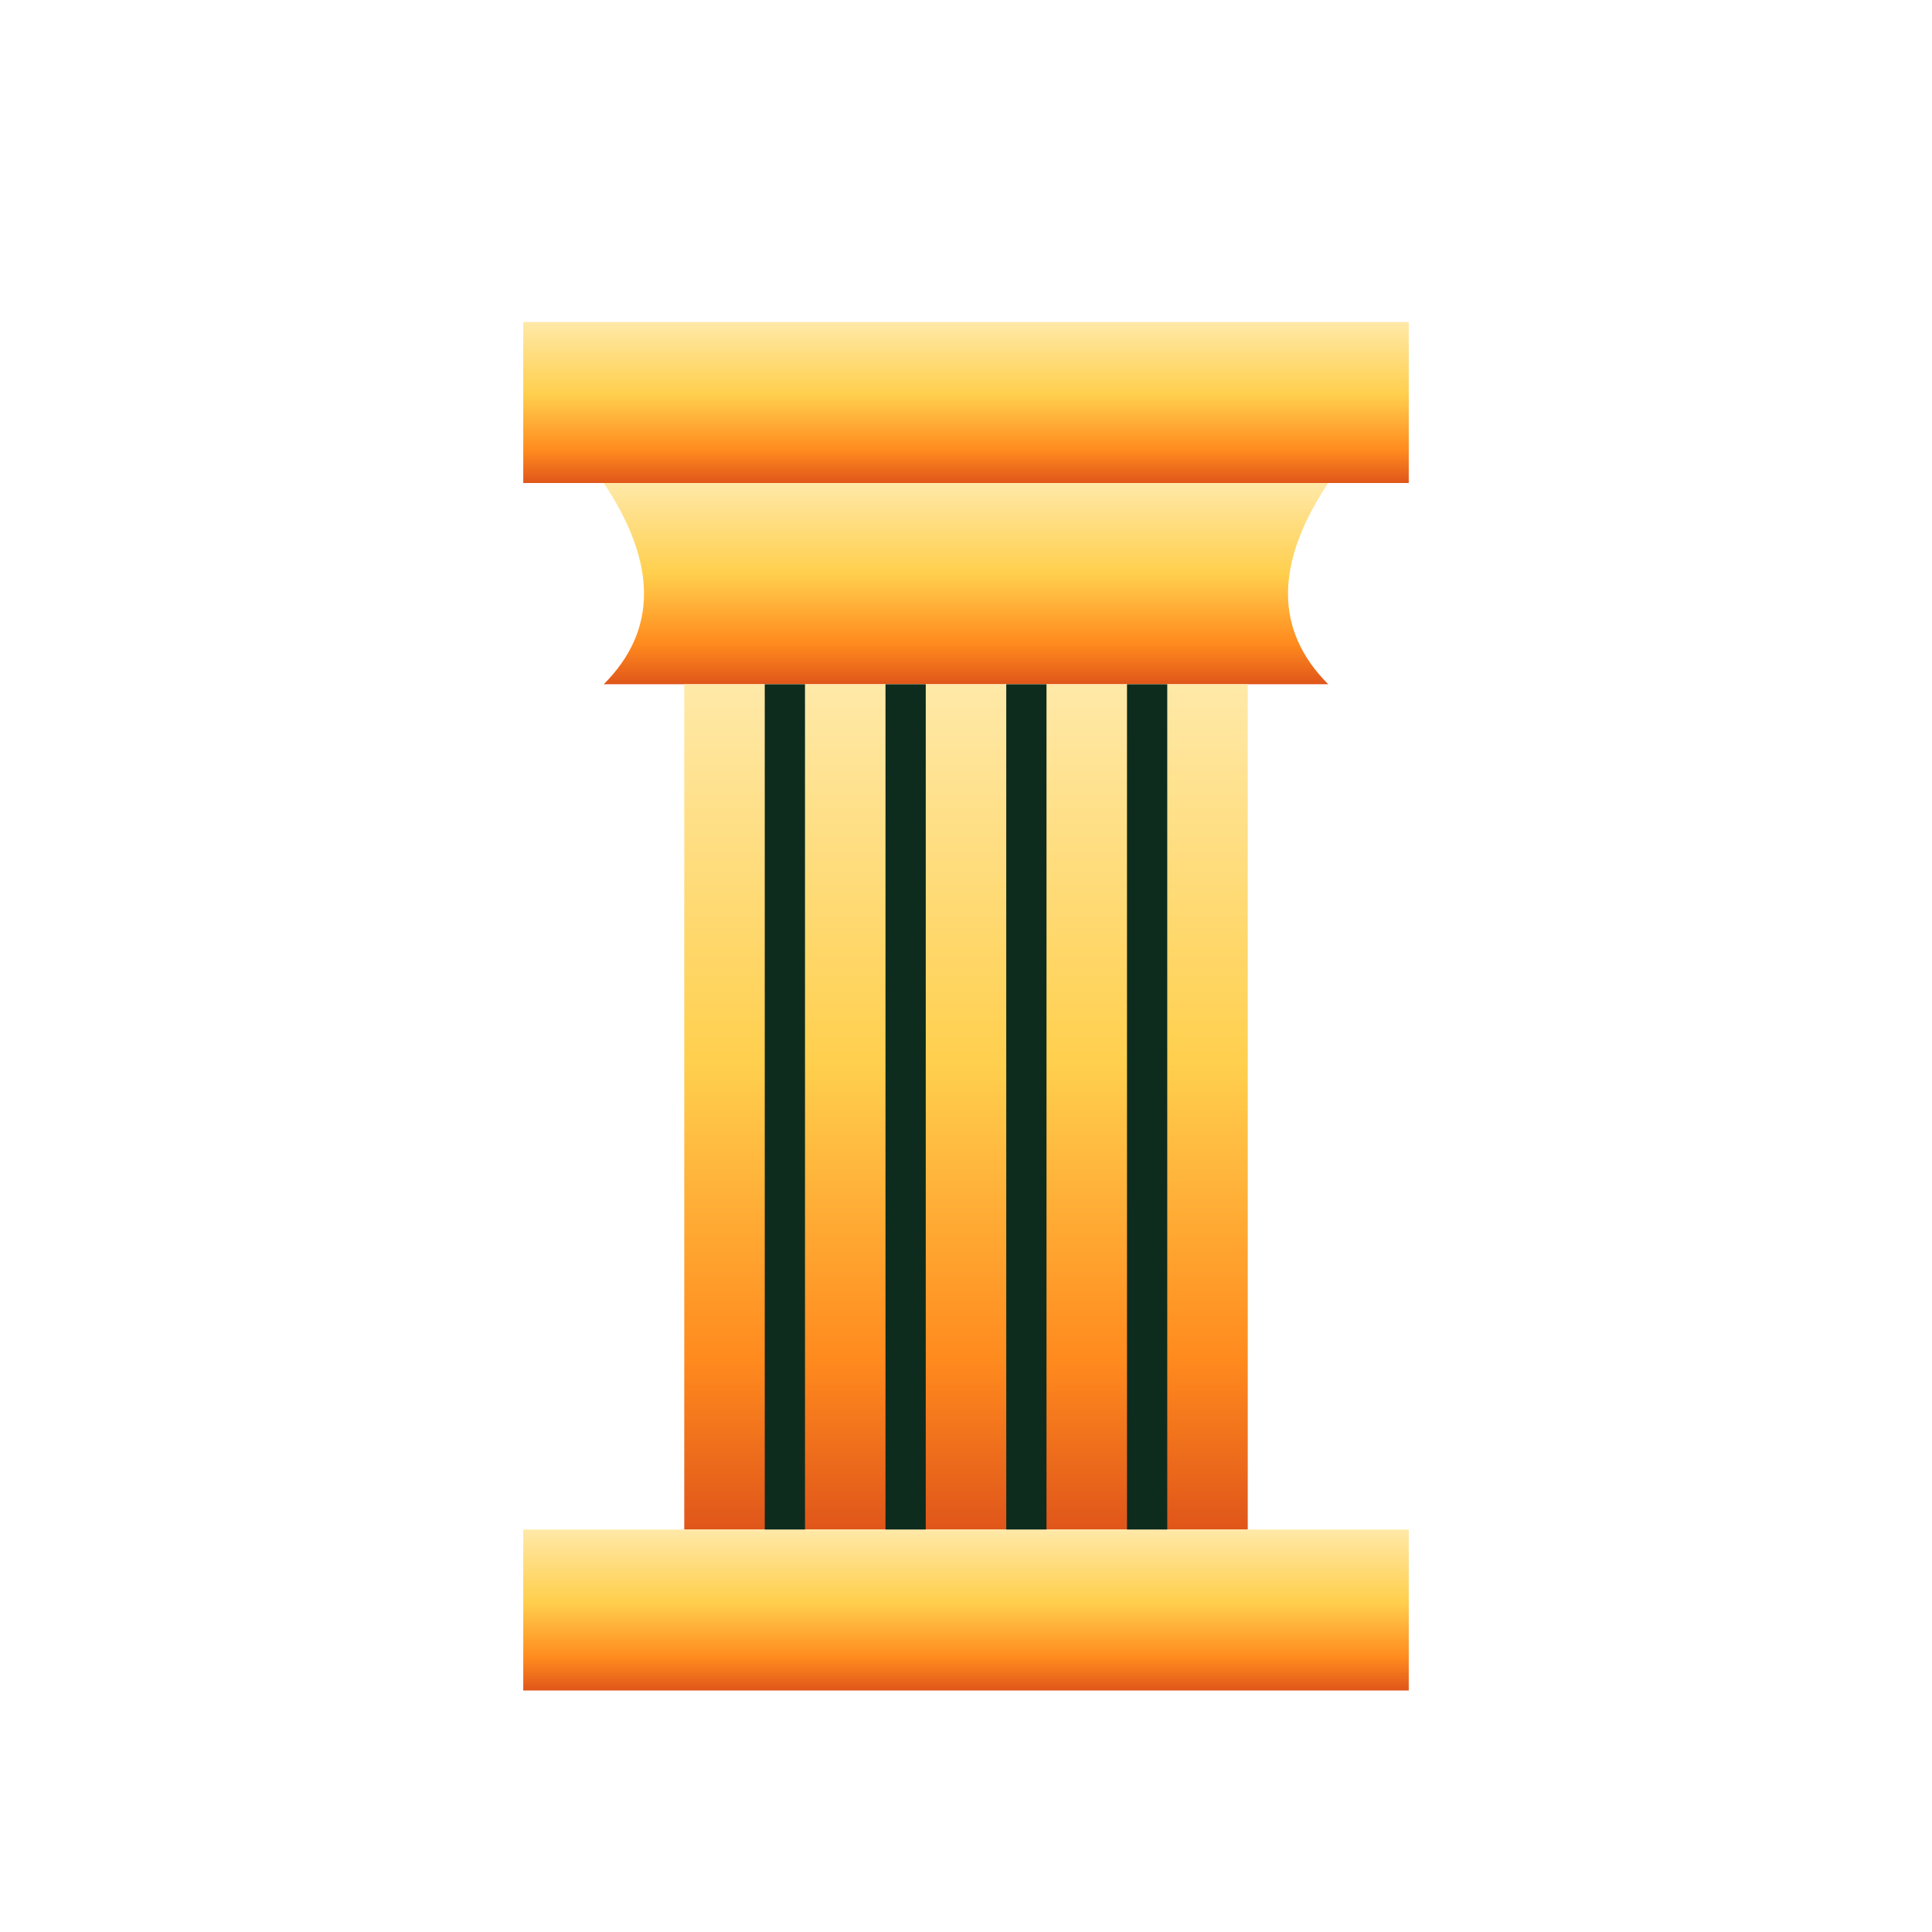
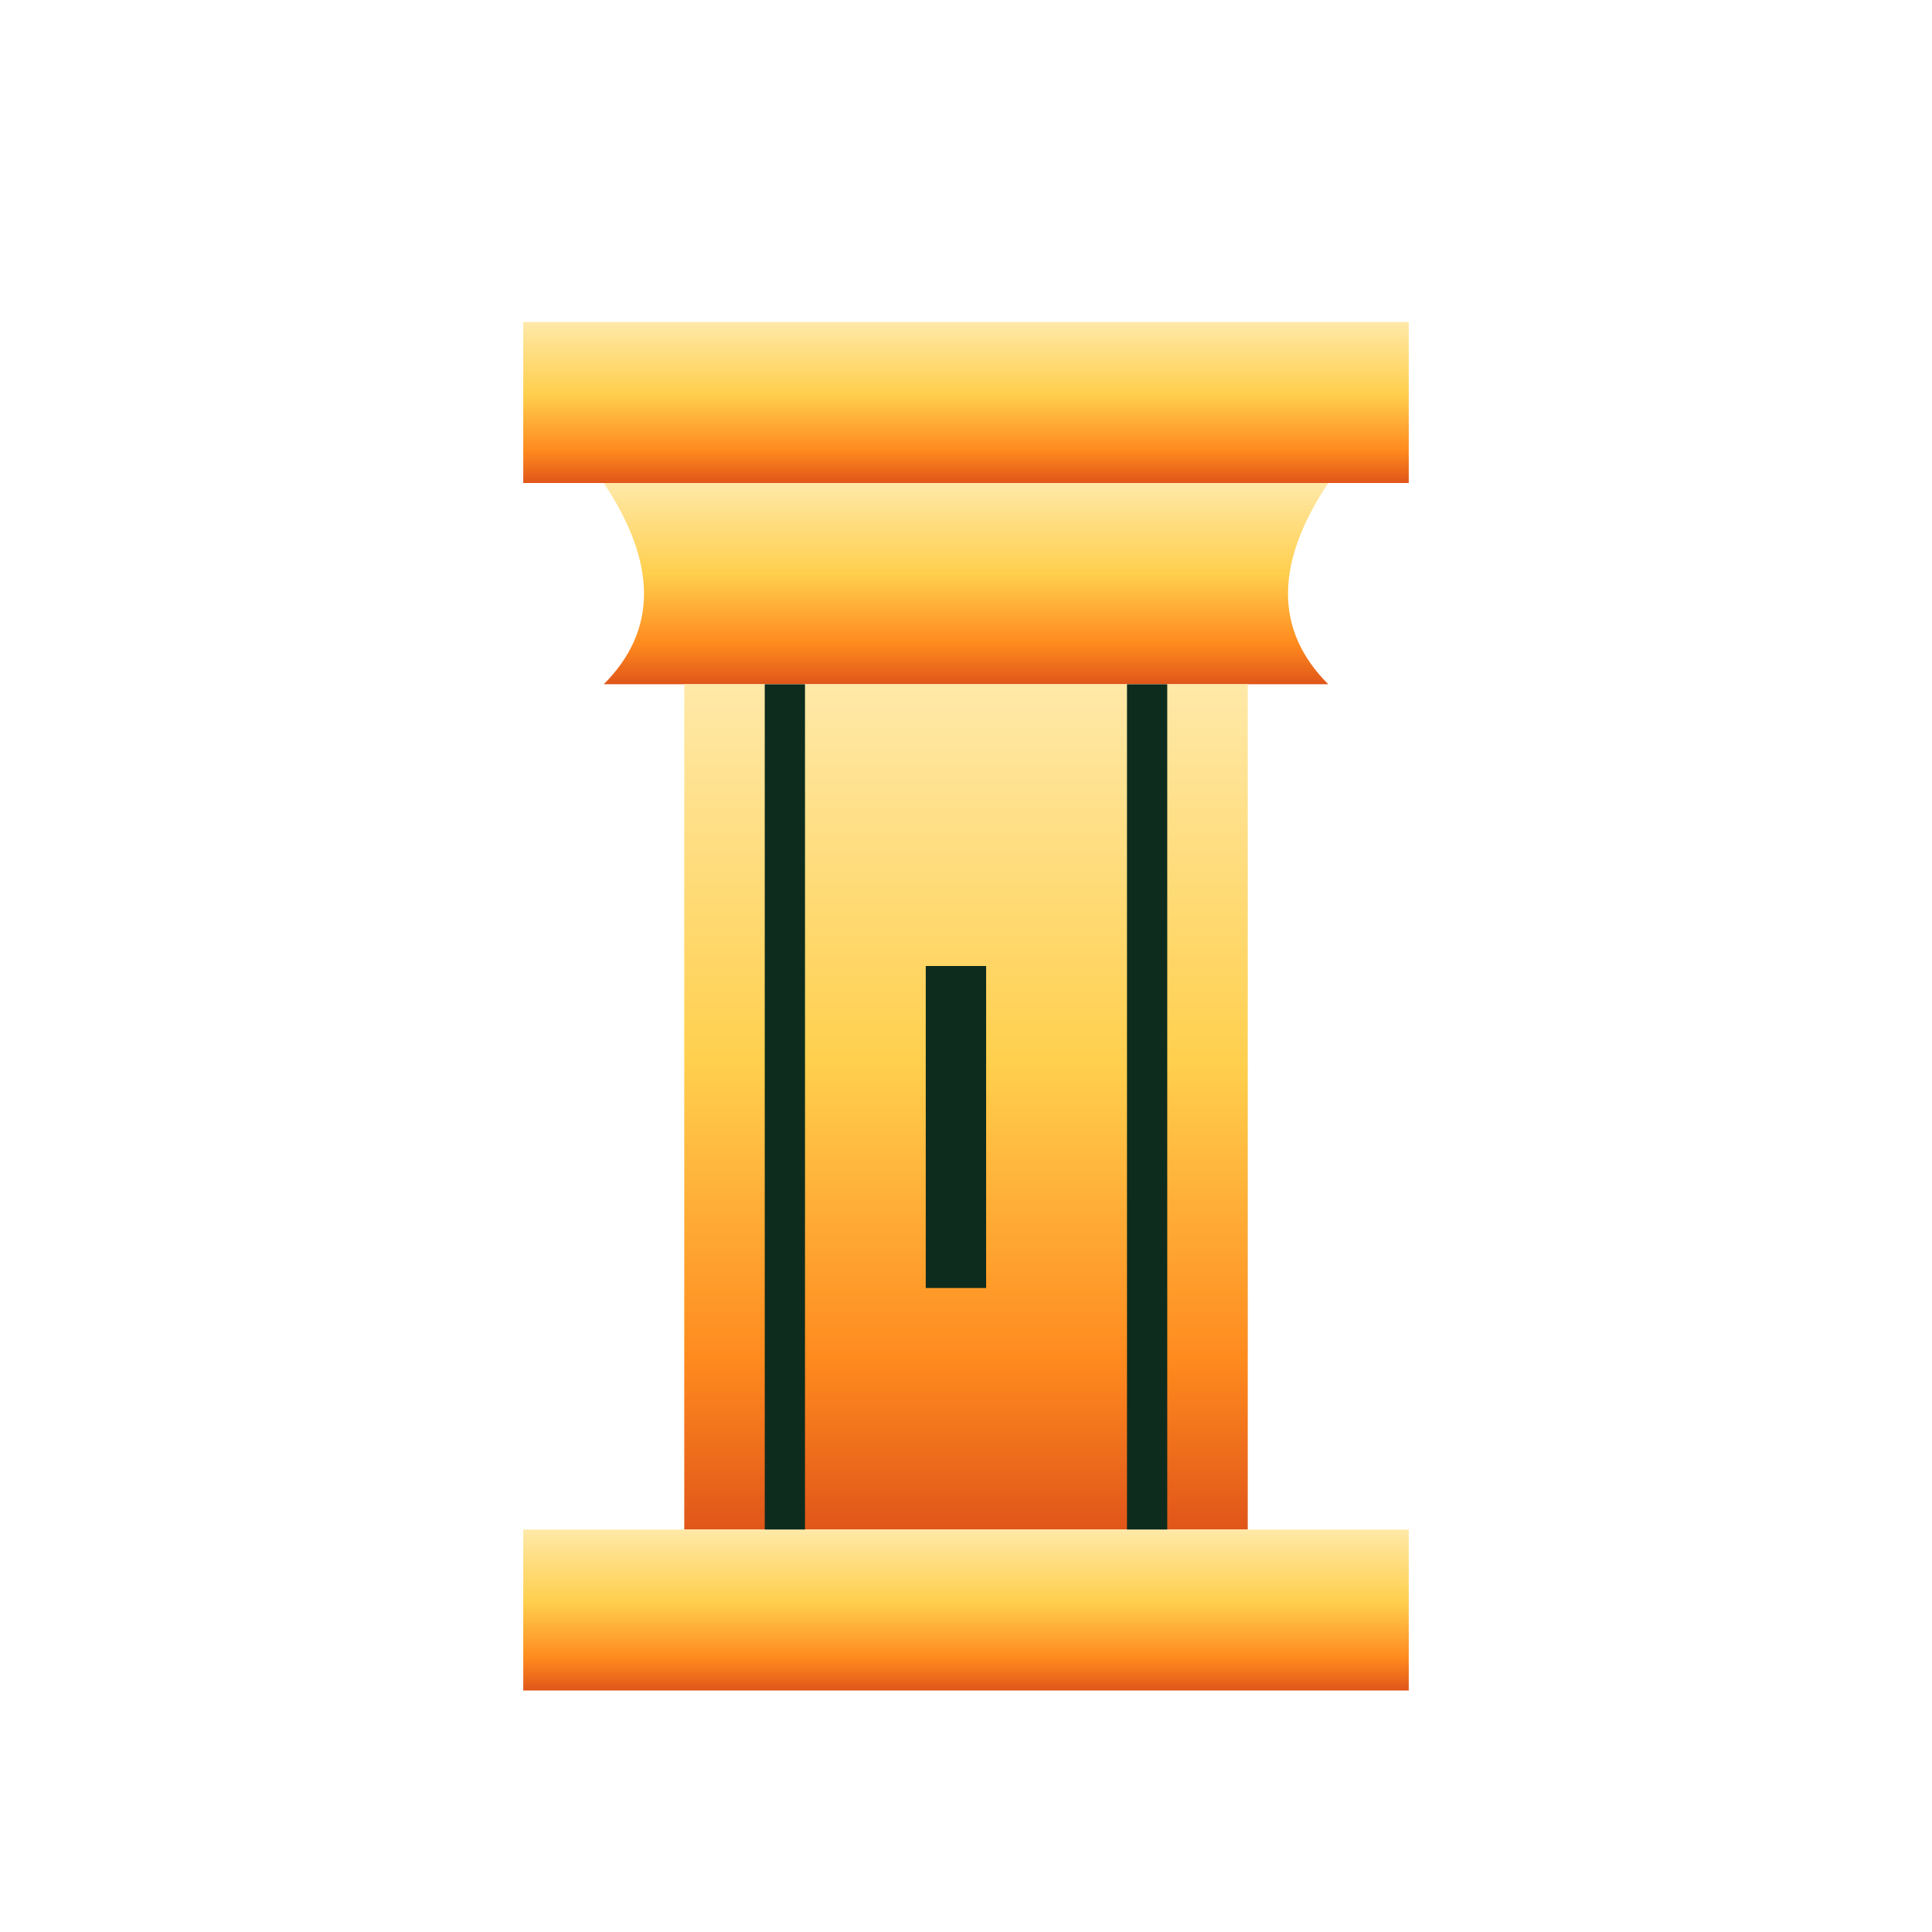
<svg xmlns="http://www.w3.org/2000/svg" viewBox="0 0 96 96" width="96" height="96">
  <defs>
    <linearGradient id="g" x1="0" y1="0" x2="0" y2="1">
      <stop offset="0" stop-color="#ffe9a8" />
      <stop offset=".45" stop-color="#ffcf4d" />
      <stop offset=".8" stop-color="#ff8a1e" />
      <stop offset="1" stop-color="#e0561a" />
    </linearGradient>
  </defs>
  <rect x="26" y="16" width="44" height="8" fill="url(#g)" />
  <path d="M30 24 Q34 30 30 34 L66 34 Q62 30 66 24 Z" fill="url(#g)" />
  <rect x="34" y="34" width="28" height="42" fill="url(#g)" />
  <rect x="26" y="76" width="44" height="8" fill="url(#g)" />
-   <path d="M39 34 L39 76 M45 34 L45 76 M51 34 L51 76 M57 34 L57 76" stroke="#0e2c1d" stroke-width="2" />
+   <path d="M39 34 L39 76 M57 34 L57 76" stroke="#0e2c1d" stroke-width="2" />
+   <rect x="46" y="48" width="3" height="16" fill="#0e2c1d" />
</svg>
